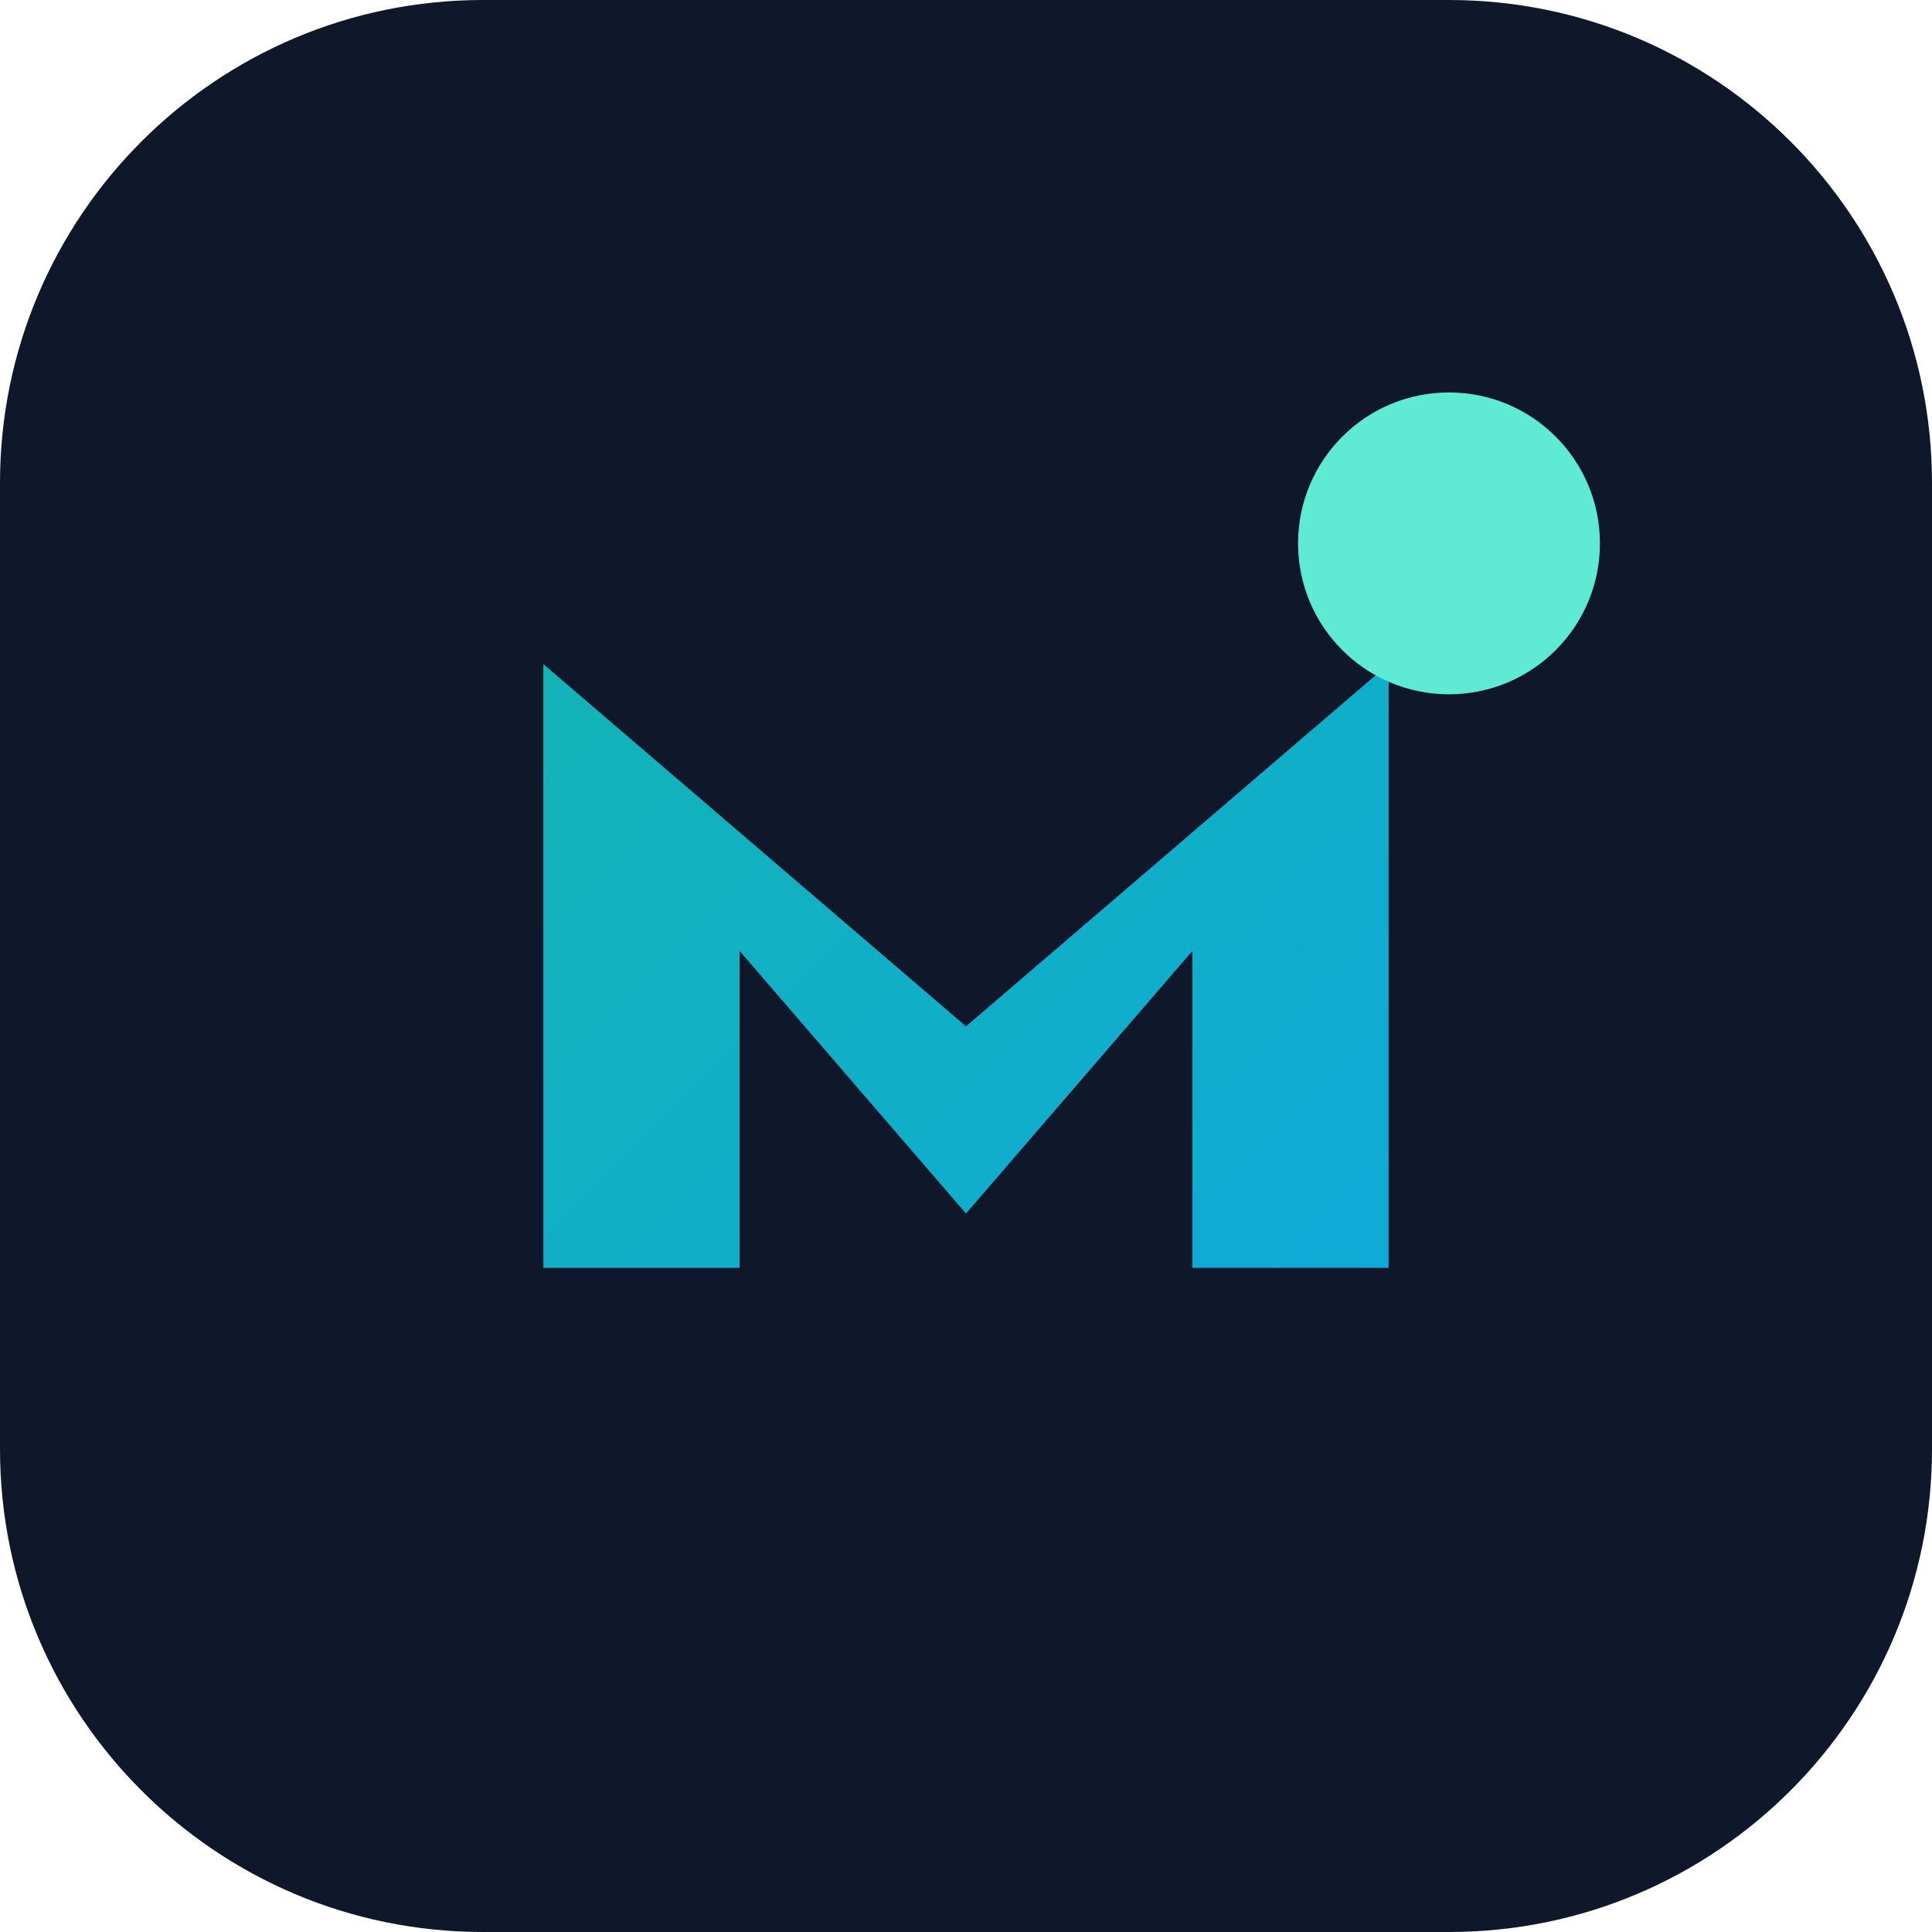
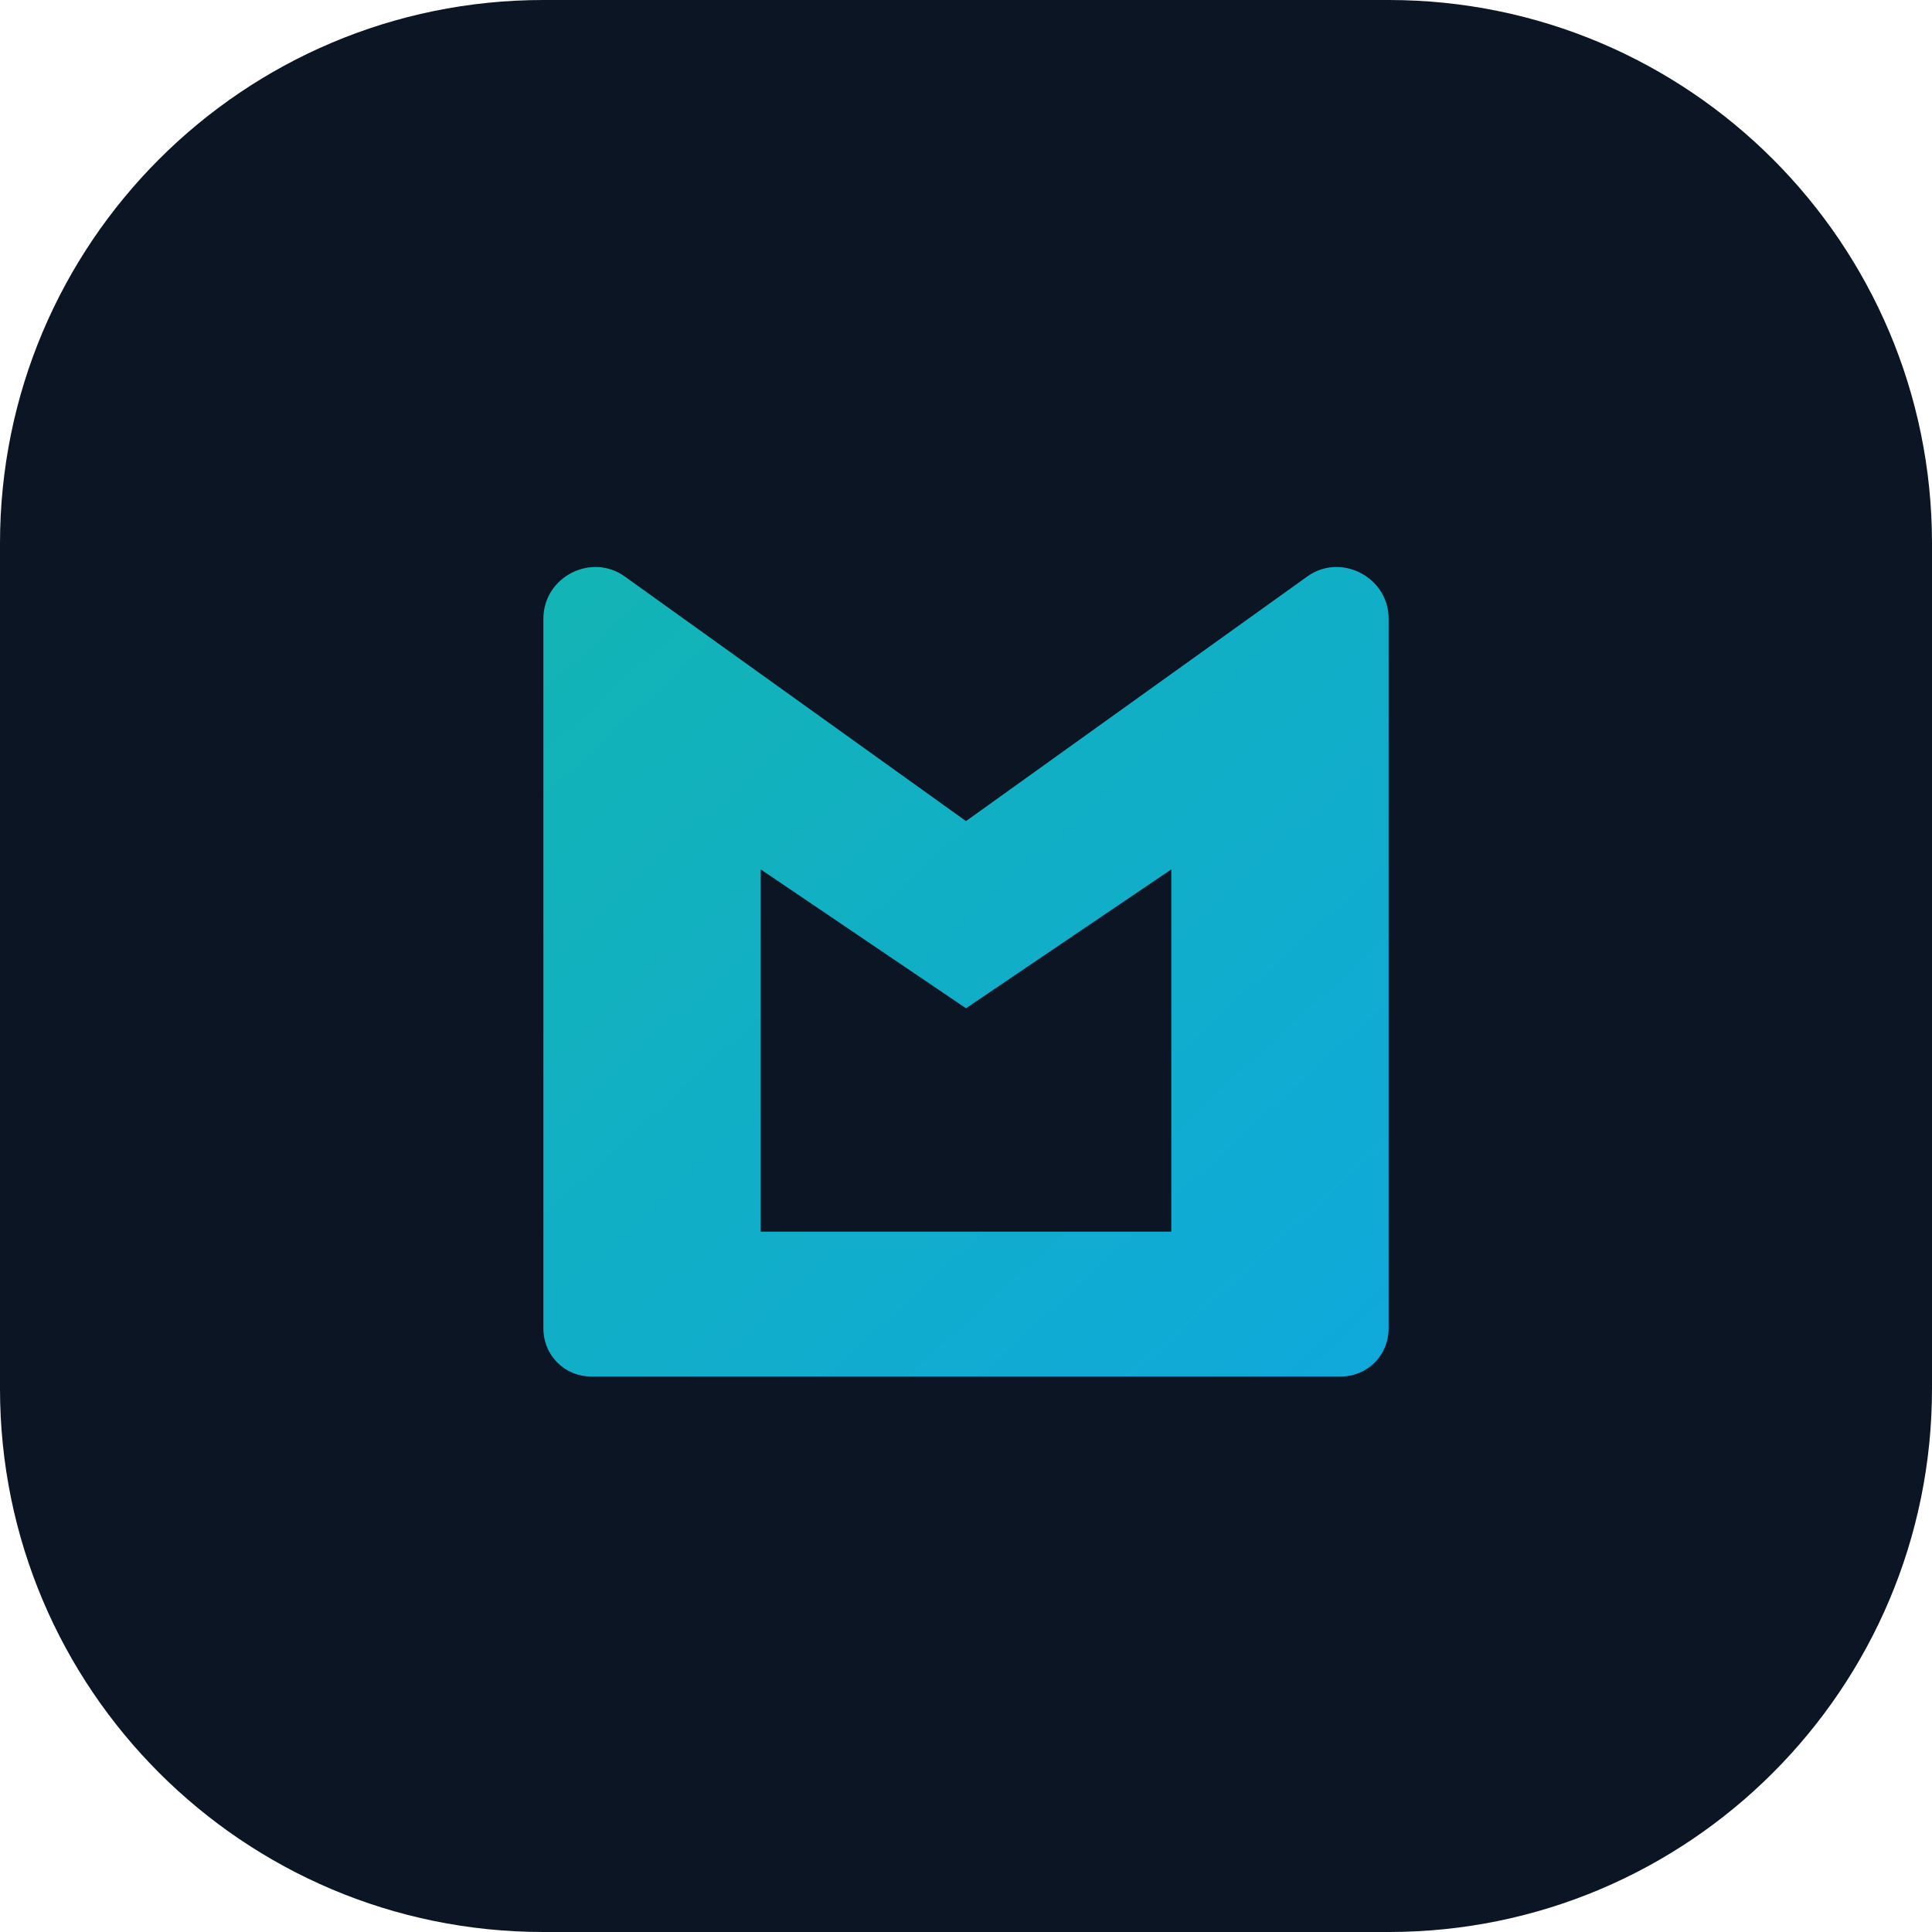
- <svg xmlns="http://www.w3.org/2000/svg" viewBox="0 0 64 64" role="img" aria-label="MeetFlow">
+ <svg xmlns="http://www.w3.org/2000/svg" viewBox="0 0 64 64" role="img" aria-label="Syncroom">
  <defs>
-     <linearGradient id="mf" x1="8" y1="8" x2="56" y2="56" gradientUnits="userSpaceOnUse">
+     <linearGradient id="g" x1="10" y1="8" x2="54" y2="56" gradientUnits="userSpaceOnUse">
      <stop stop-color="#14B8A6" />
      <stop offset="1" stop-color="#0EA5E9" />
    </linearGradient>
  </defs>
-   <rect width="64" height="64" rx="16" fill="#0F172A" />
-   <path fill="url(#mf)" d="M18 42V22l14 12 14-12v20h-6.5V31.5L32 40.2 24.5 31.5V42H18z" />
-   <circle cx="48" cy="18" r="5" fill="#5EEAD4" />
+   <rect width="64" height="64" rx="18" fill="#0B1524" />
+   <path fill="url(#g)" d="M18 44V20.5c0-1.4 1.6-2.2 2.7-1.4L32 27.2l11.3-8.1c1.1-.8 2.7 0 2.7 1.4V44c0 .9-.7 1.6-1.6 1.6H19.6c-.9 0-1.6-.7-1.6-1.6zm7.2-3.2h13.6V28.8L32 33.4l-6.8-4.6v12z" />
</svg>
